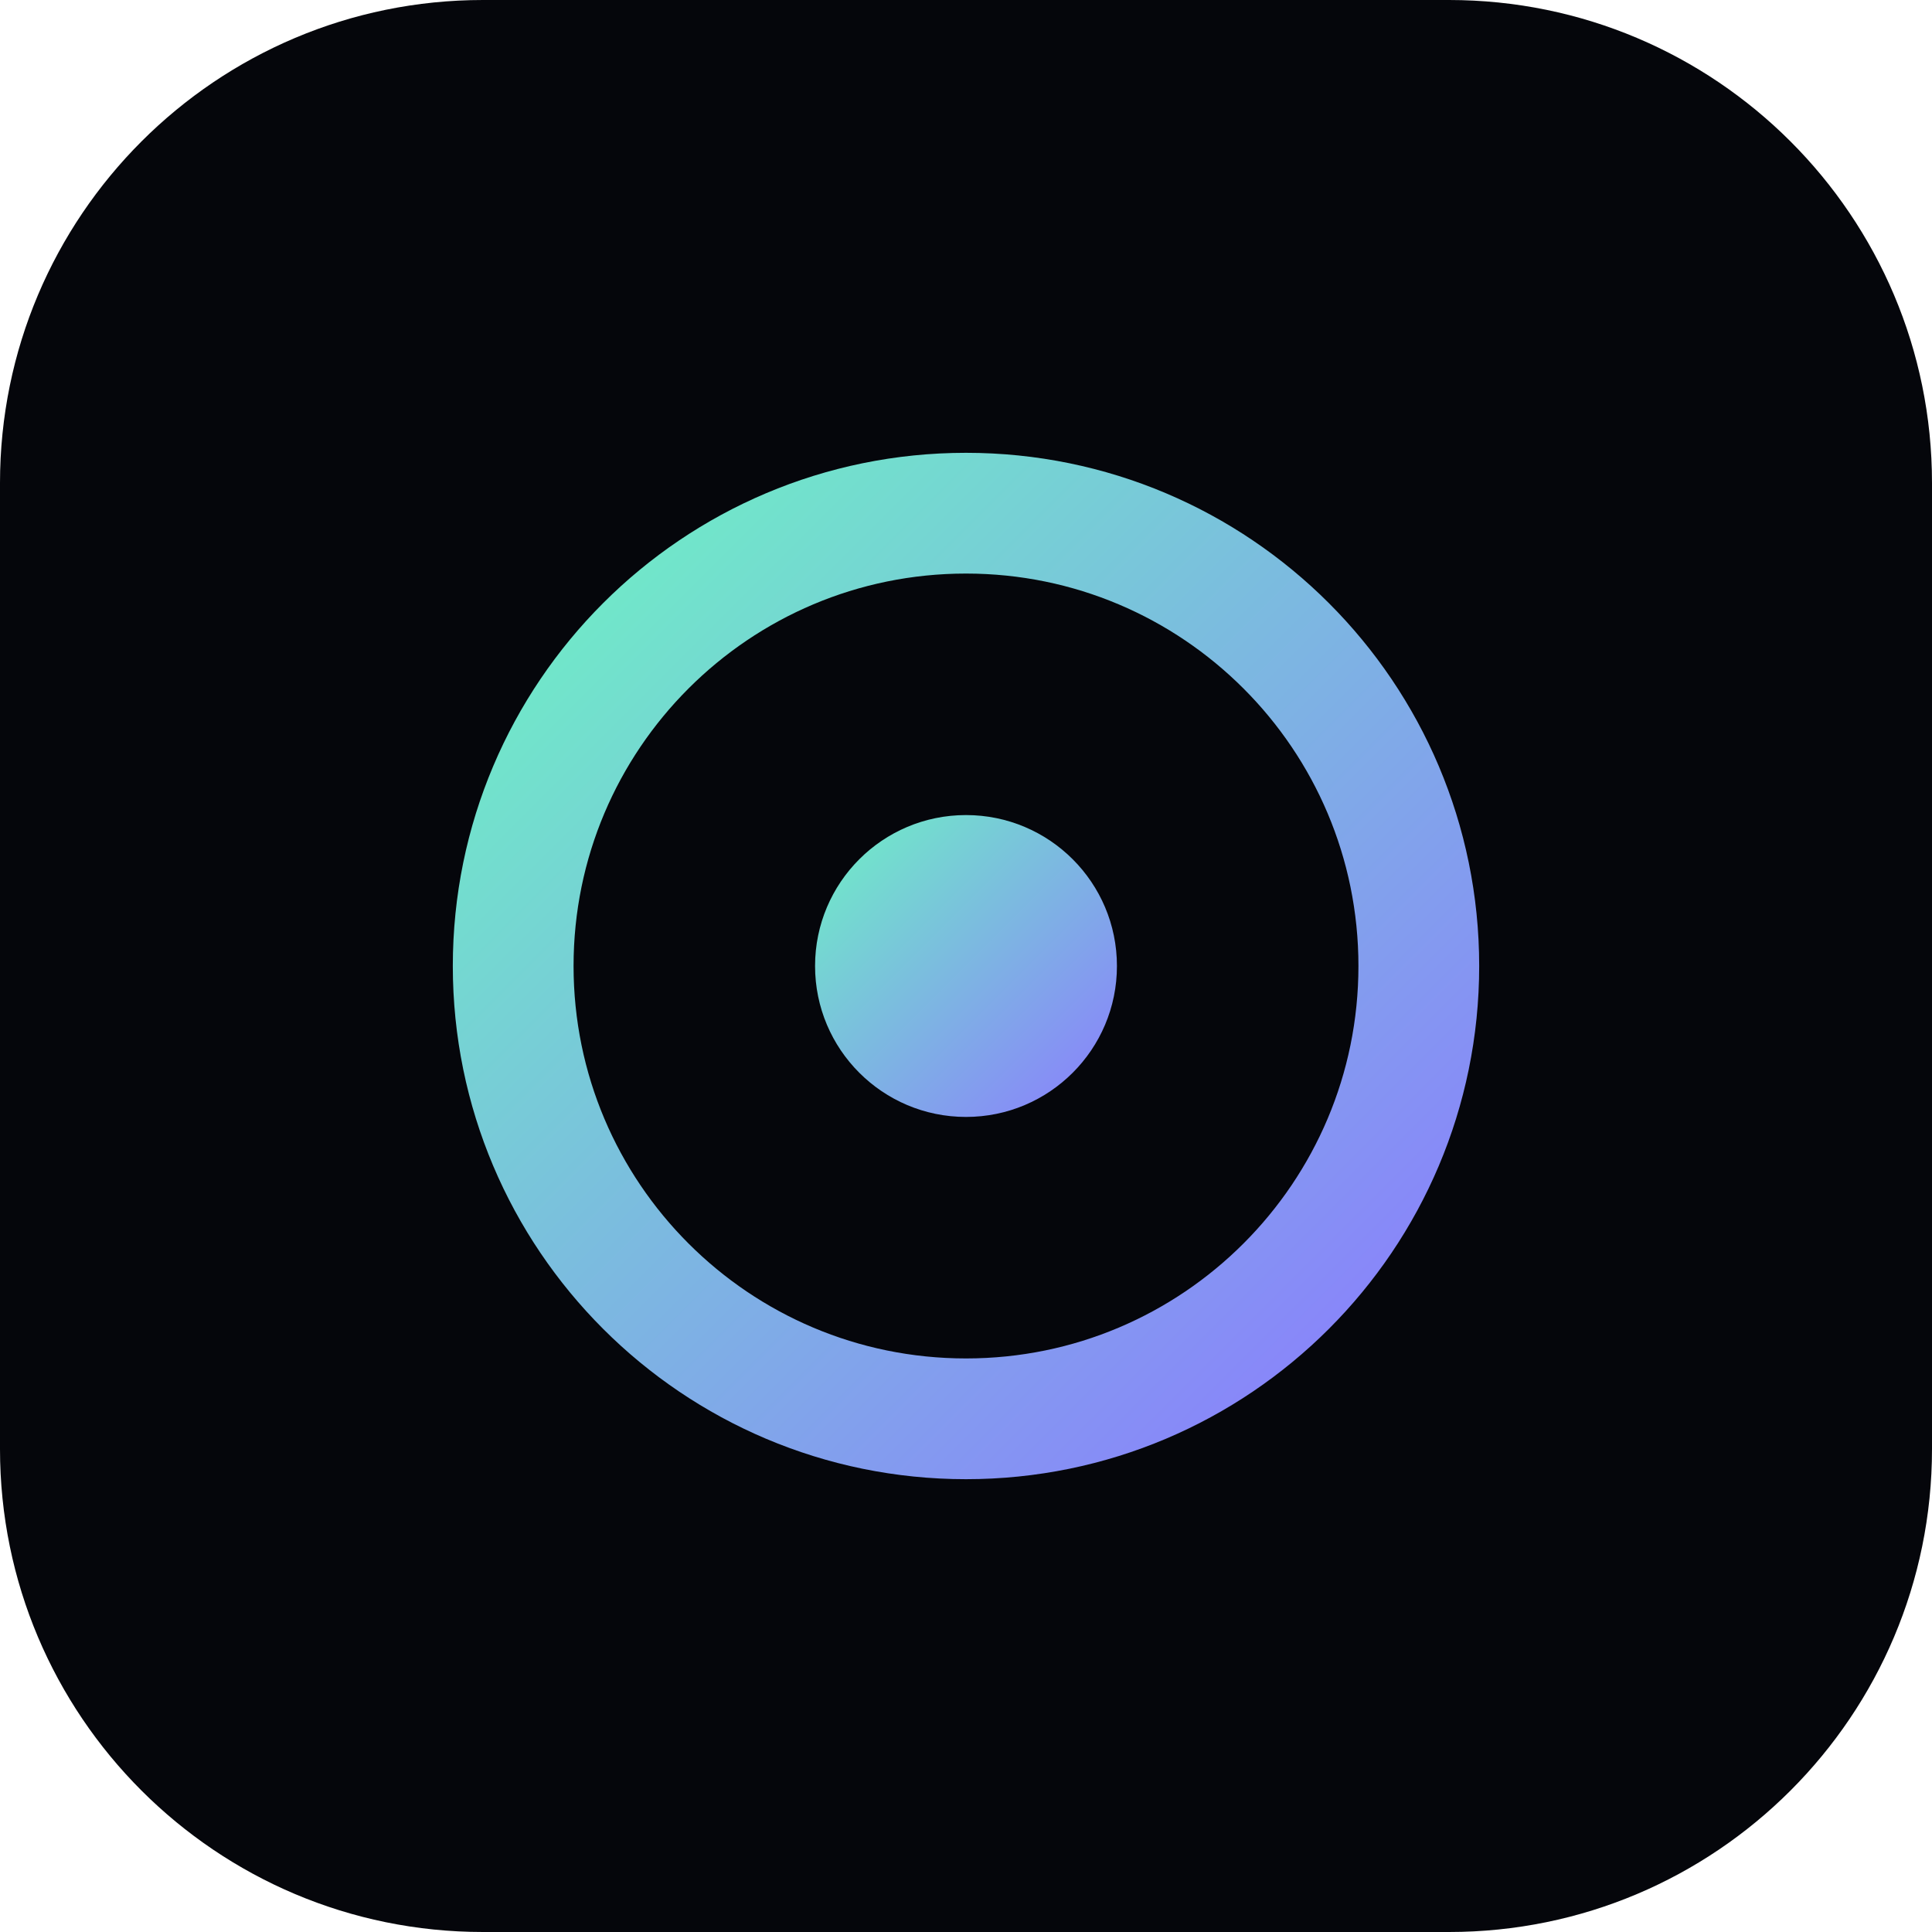
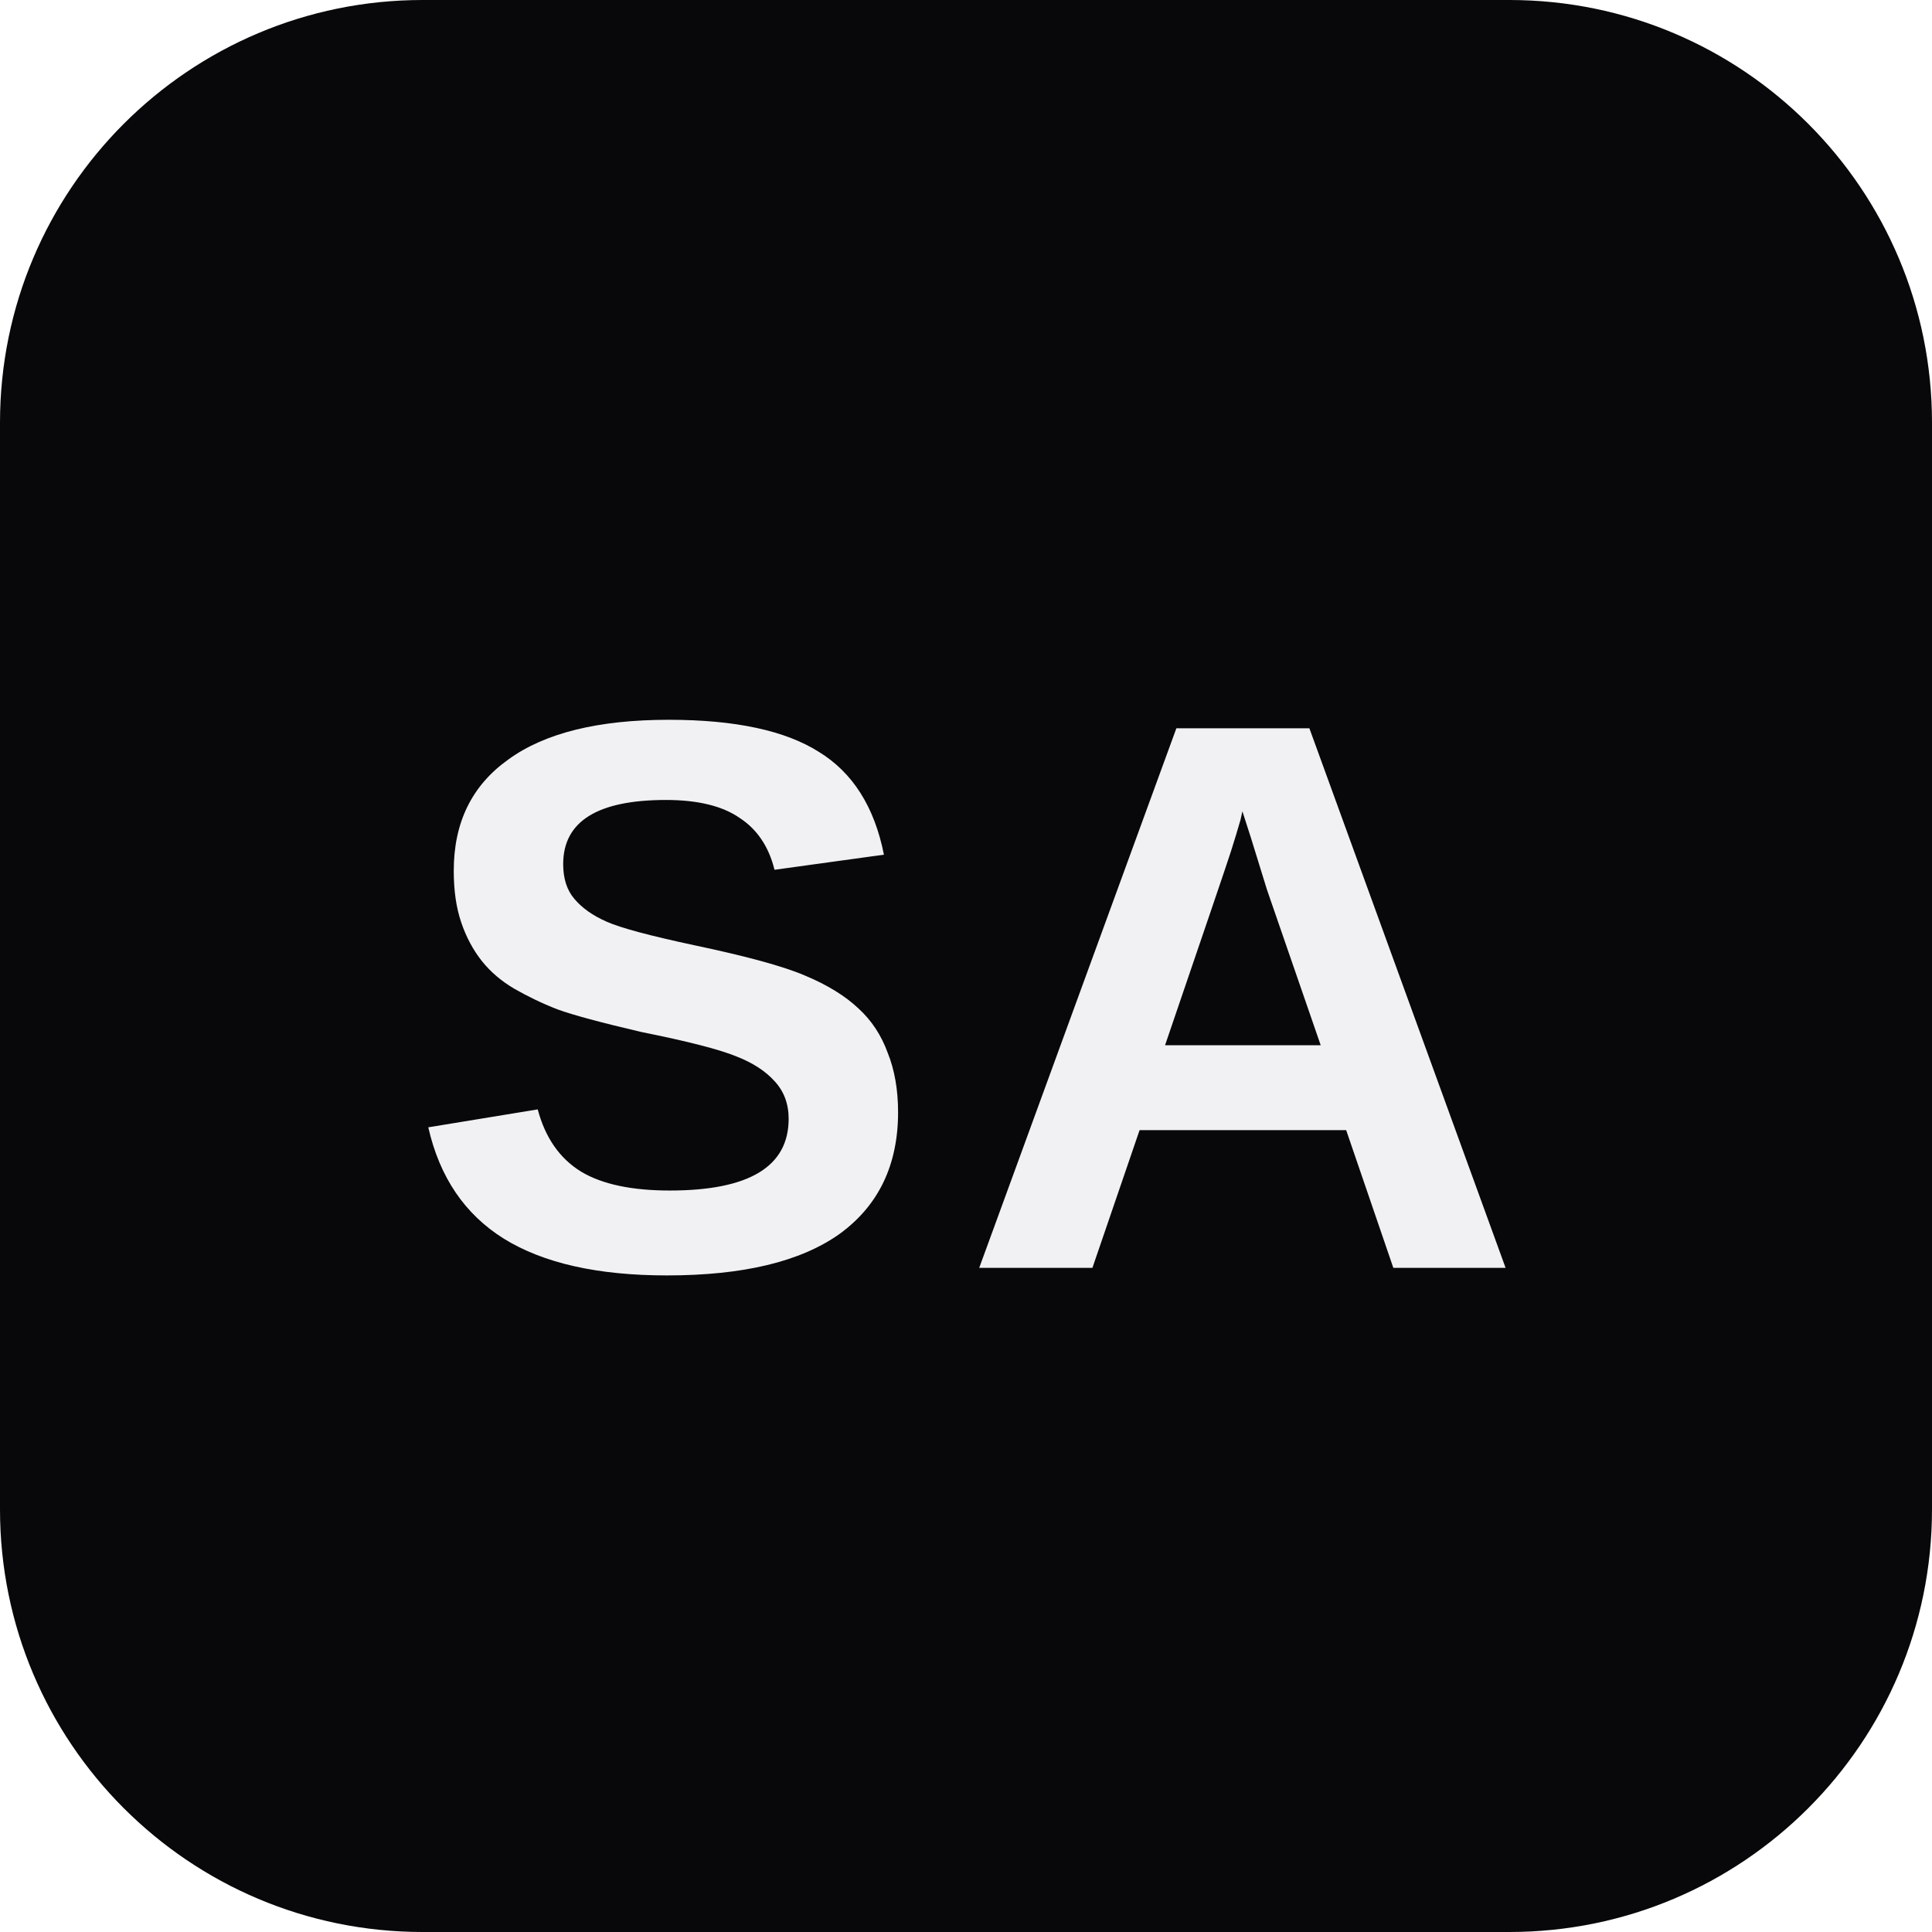
- <svg xmlns="http://www.w3.org/2000/svg" viewBox="0 0 64 64">
-   <defs>
-     <linearGradient id="g" x1="0" y1="0" x2="1" y2="1">
-       <stop offset="0" stop-color="#6ef2c4" />
-       <stop offset="1" stop-color="#8b7bff" />
-     </linearGradient>
-   </defs>
-   <rect width="64" height="64" rx="16" fill="#05060b" />
-   <circle cx="32" cy="32" r="15" fill="none" stroke="url(#g)" stroke-width="4" />
-   <circle cx="32" cy="32" r="5" fill="url(#g)" />
+ <svg xmlns="http://www.w3.org/2000/svg" viewBox="0 0 32 32">
+   <rect width="32" height="32" rx="7" fill="#08080a" />
+   <text x="16" y="21" text-anchor="middle" font-family="Arial, Helvetica, sans-serif" font-size="13" font-weight="700" fill="#f1f1f4" letter-spacing="0.5">SA</text>
</svg>
